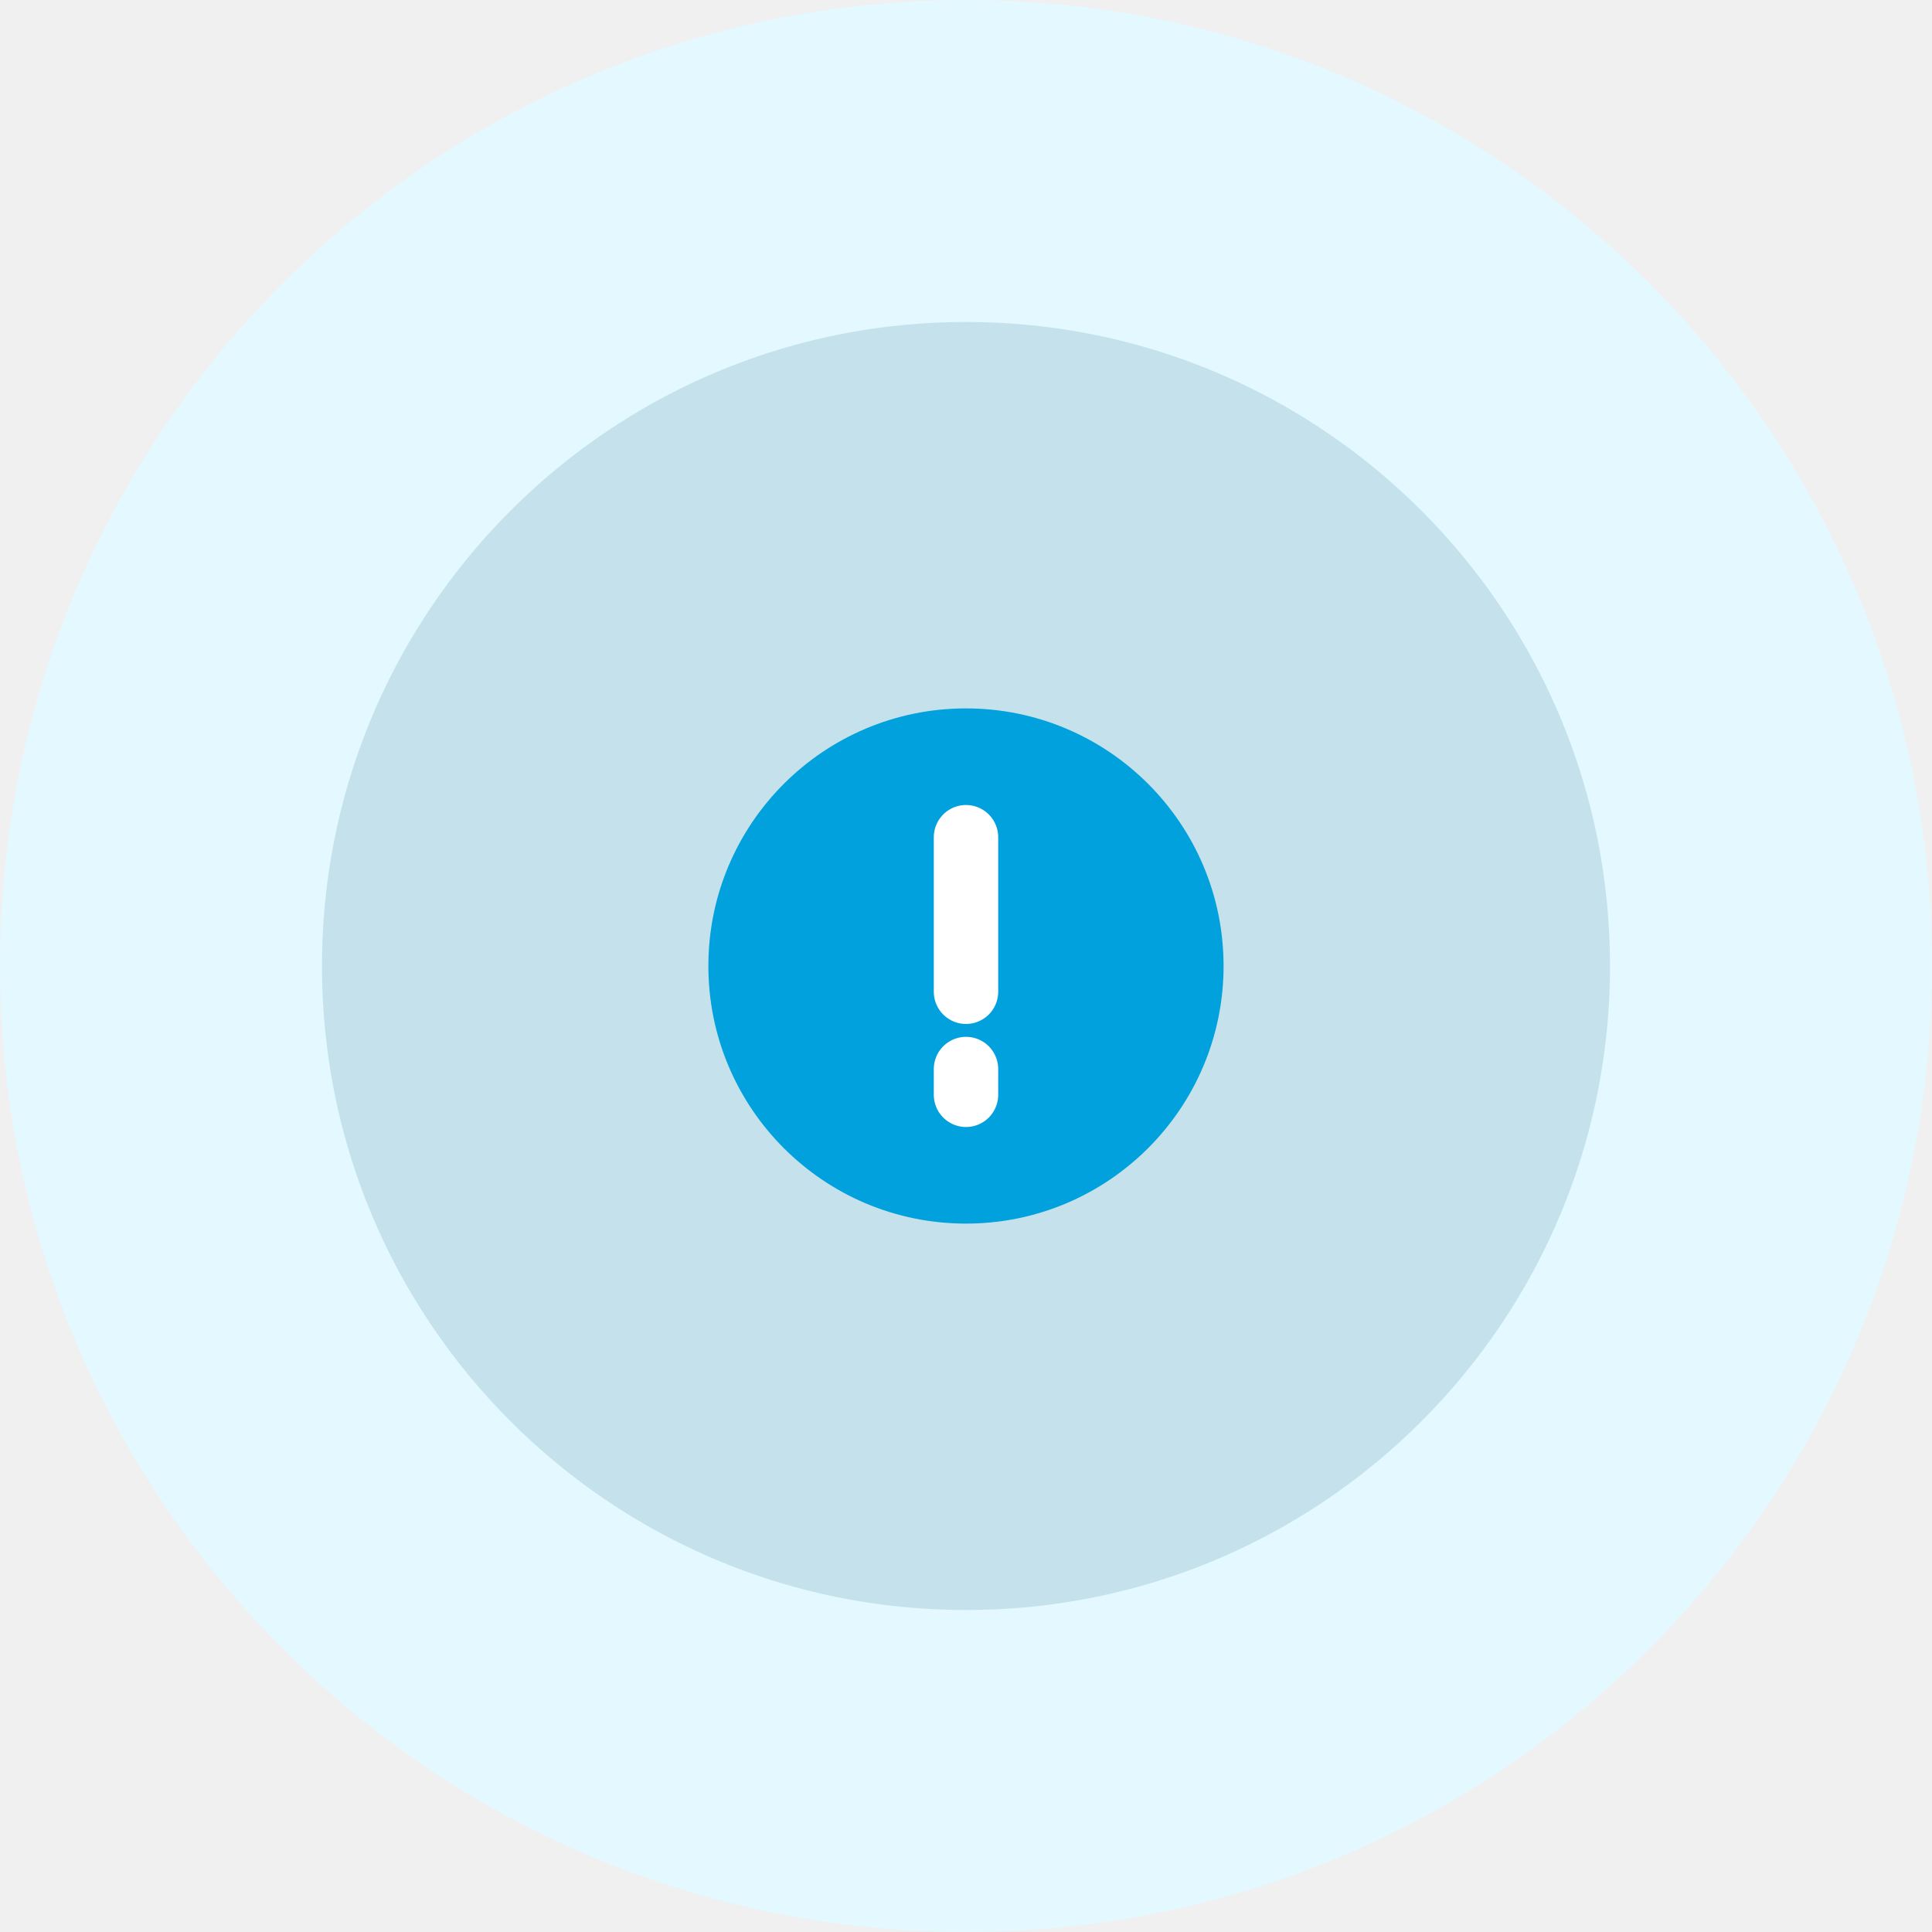
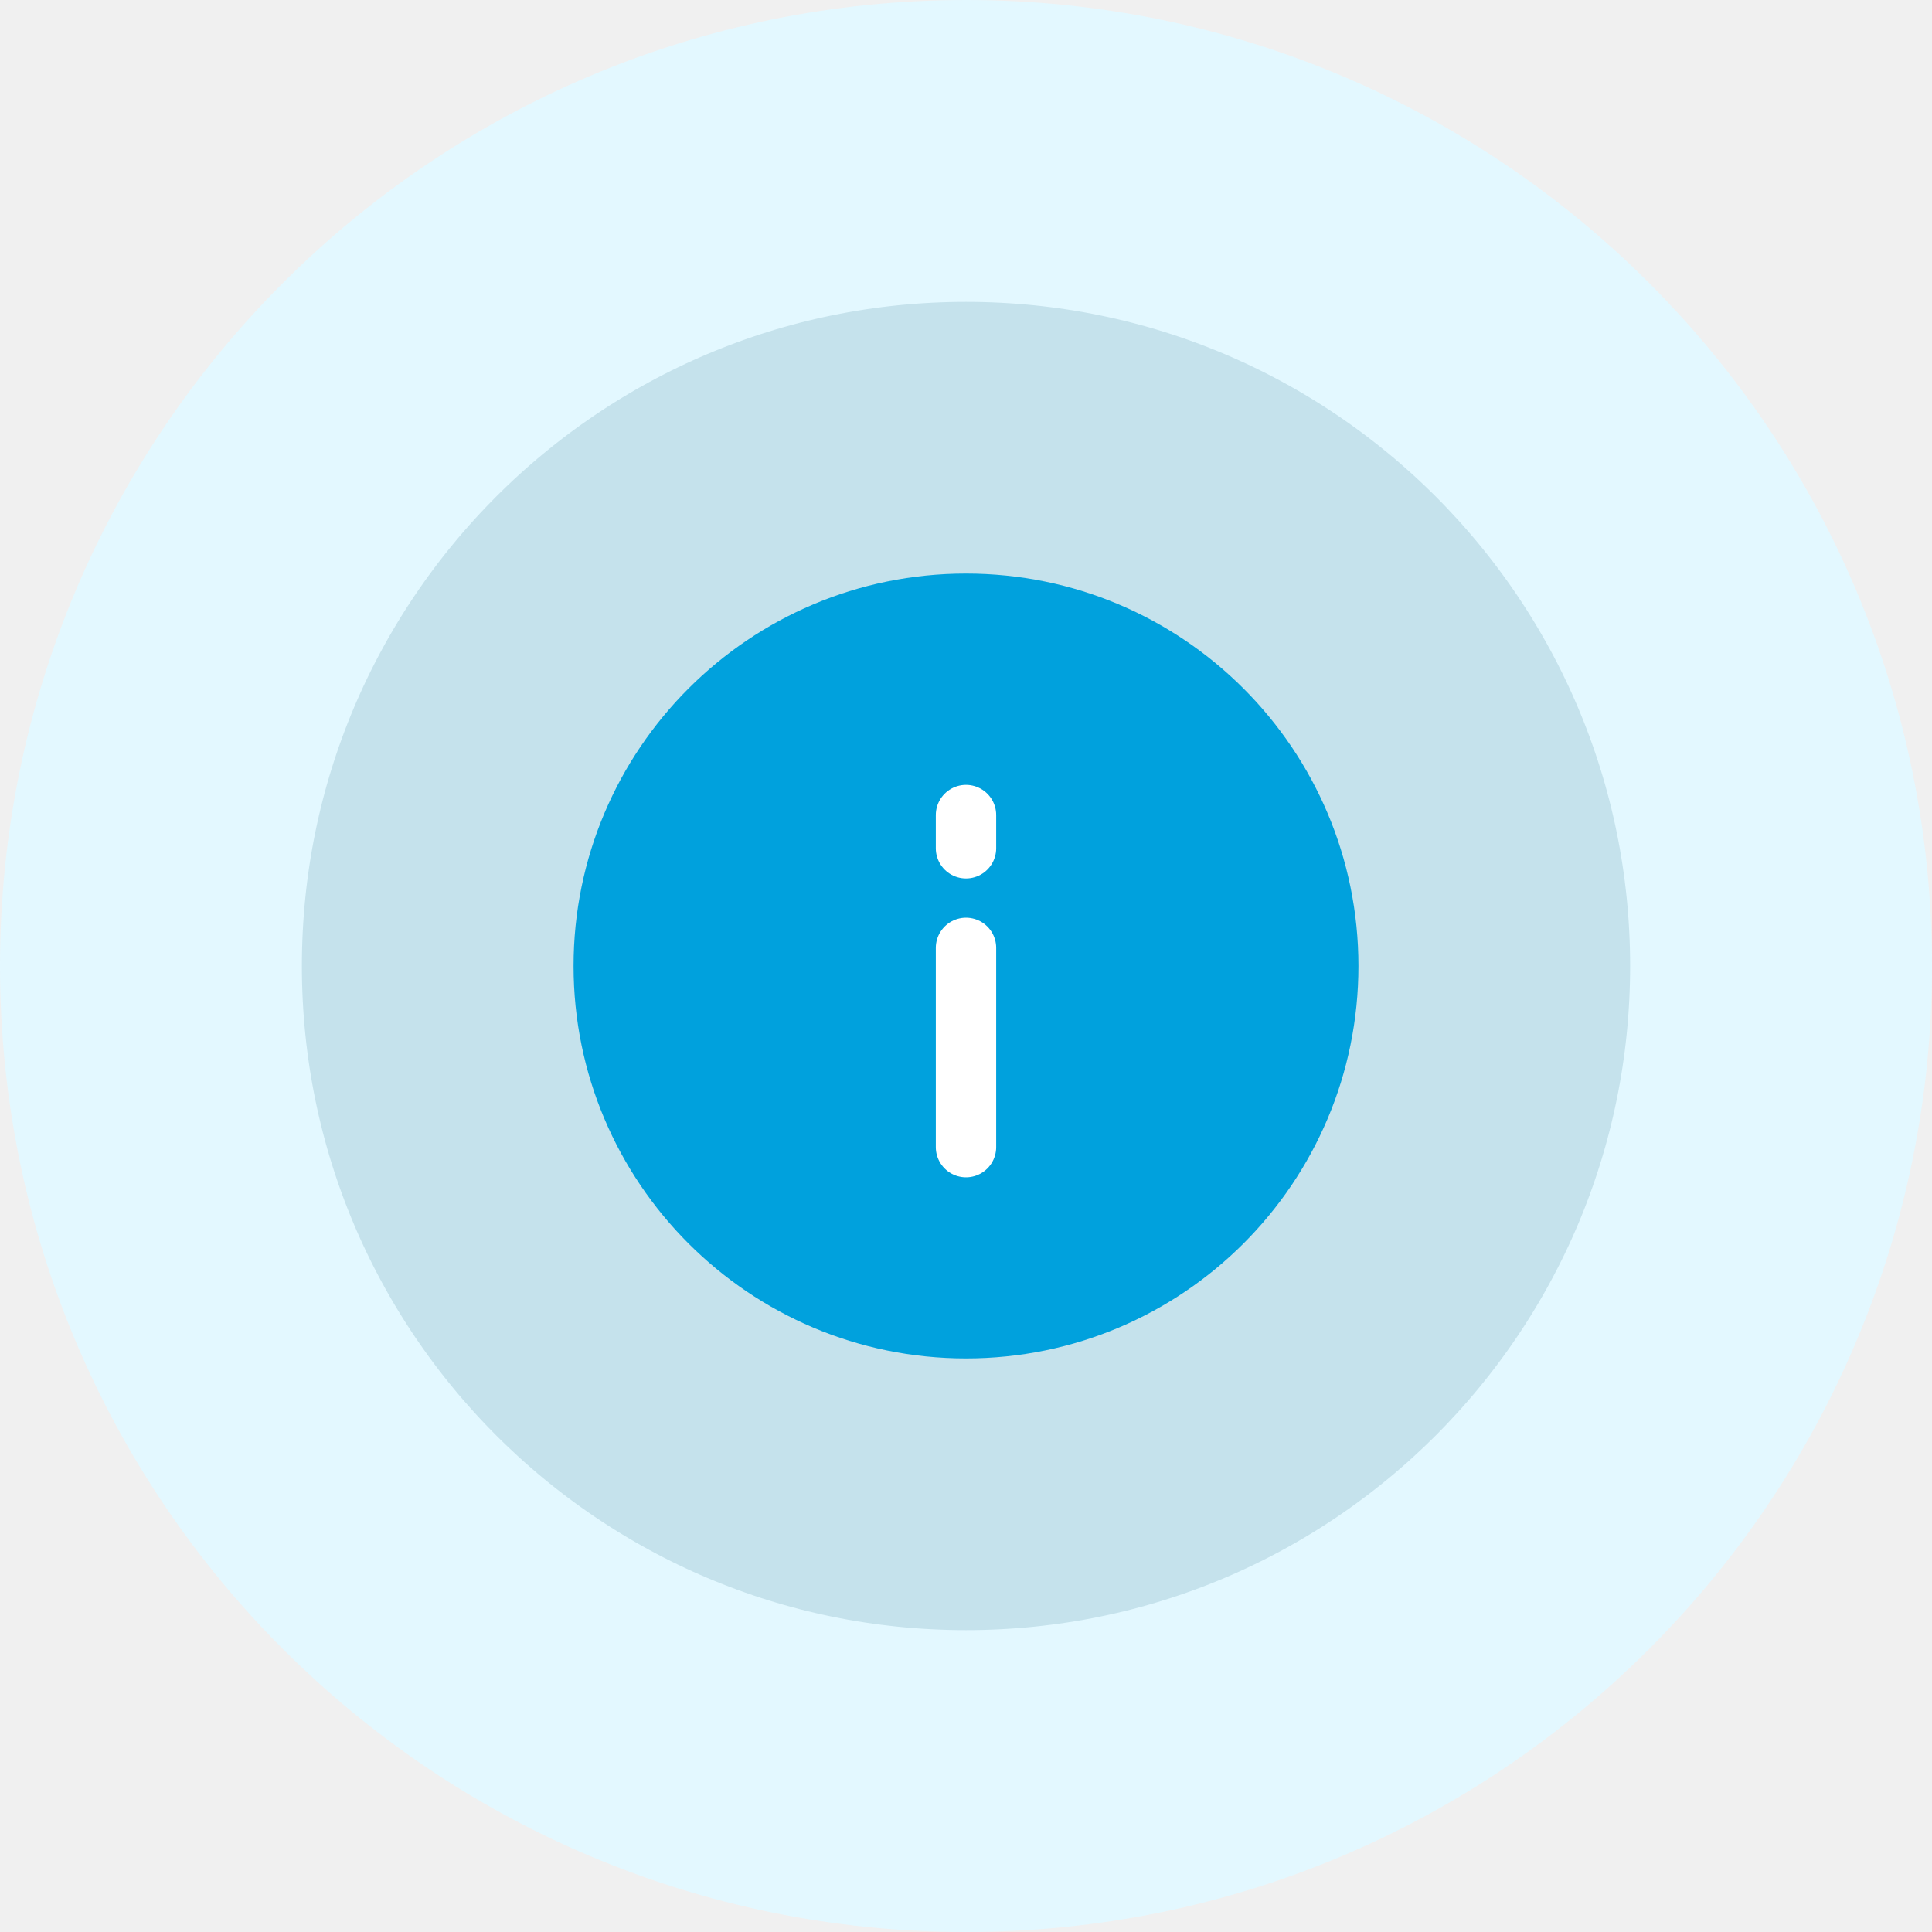
- <svg xmlns="http://www.w3.org/2000/svg" width="60" height="60" viewBox="0 0 60 60" fill="none">
-   <circle cx="30" cy="30" r="25" fill="#00A1DD" fill-opacity="0.18" stroke="#E3F8FF" stroke-width="10" />
-   <path d="M29.999 38C34.417 38 37.999 34.418 37.999 30C37.999 25.582 34.417 22 29.999 22C25.581 22 21.999 25.582 21.999 30C21.999 34.418 25.581 38 29.999 38Z" fill="#00A1DD" />
-   <path d="M30 26V30.8M30 34V33.2" stroke="white" stroke-width="2" stroke-linecap="round" />
+ <svg xmlns="http://www.w3.org/2000/svg" width="64" height="64" viewBox="0 0 64 64" fill="none">
+   <circle cx="32" cy="32" r="27" fill="#00A1DD" fill-opacity="0.18" stroke="#E3F8FF" stroke-width="10" />
+   <path d="M32 45C39.18 45 45 39.18 45 32C45 24.82 39.18 19 32 19C24.82 19 19 24.82 19 32C19 39.18 24.82 45 32 45Z" fill="#00A1DD" />
+   <path d="M32 38V31.4M32 27V28.1" stroke="white" stroke-width="2" stroke-linecap="round" />
</svg>
